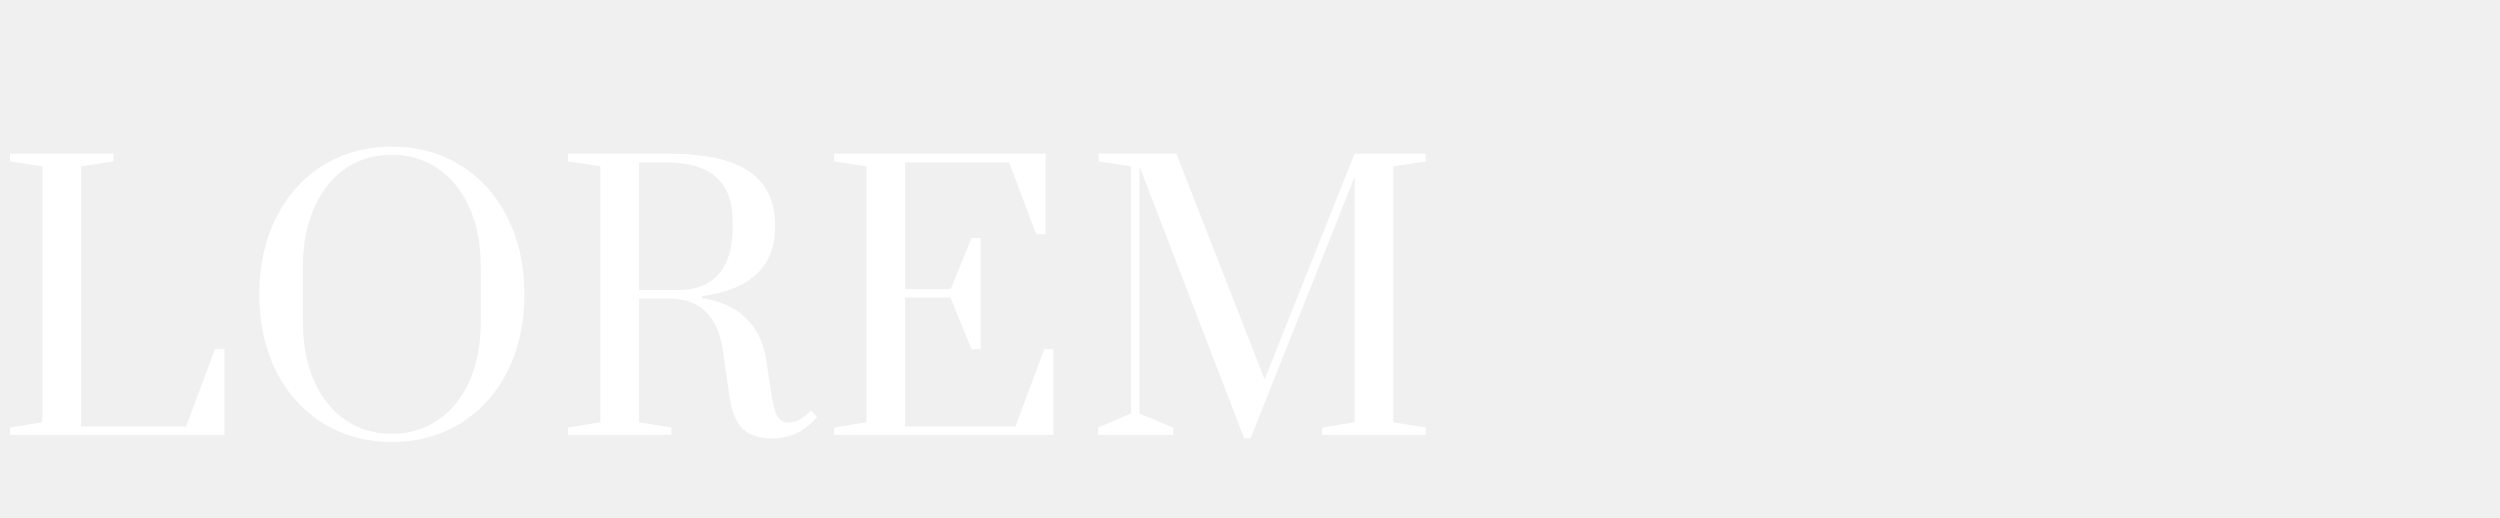
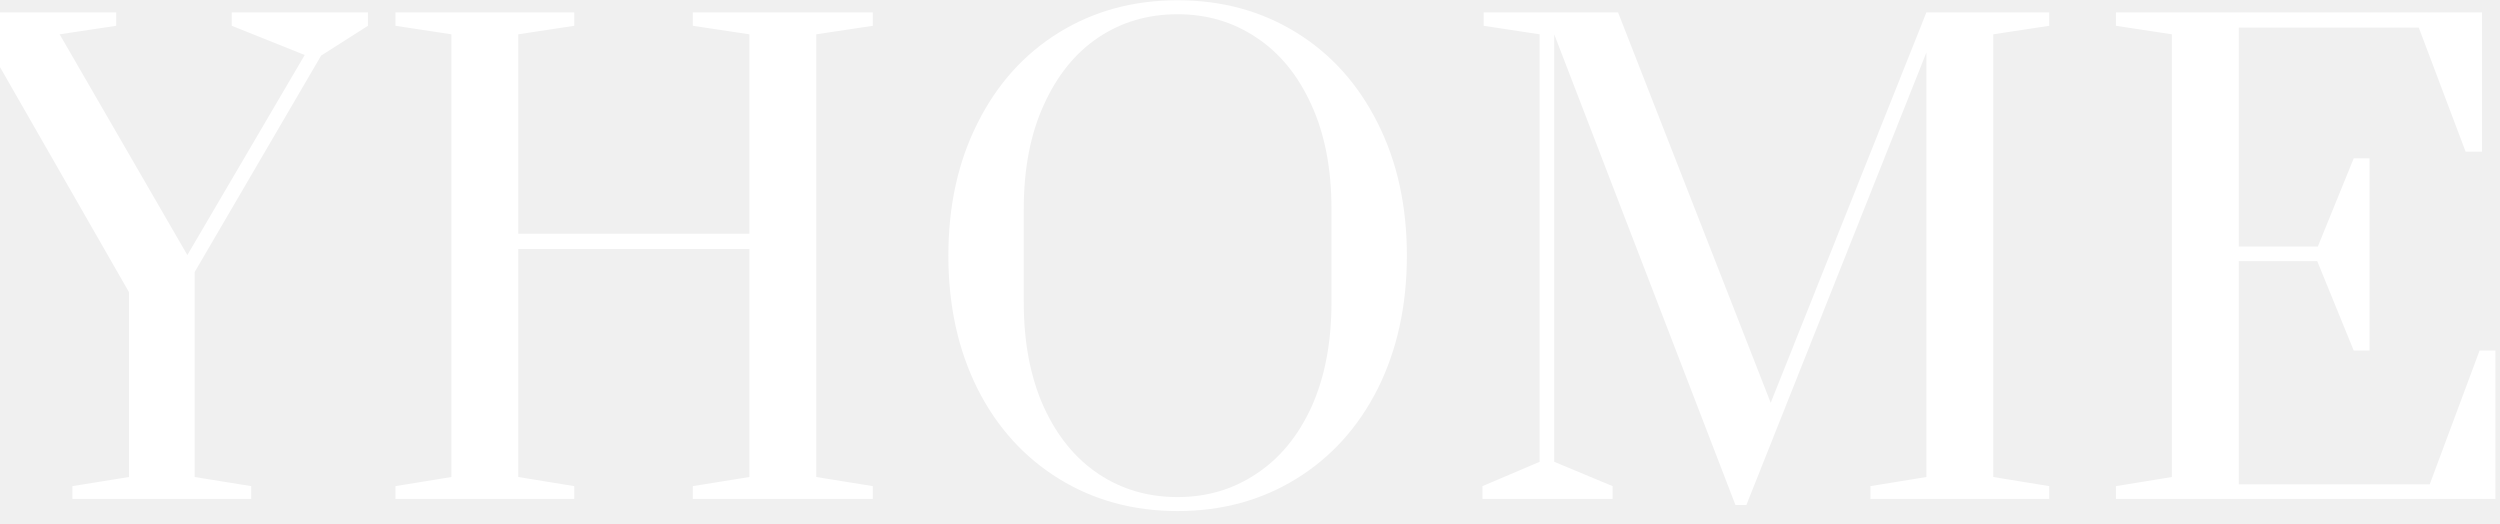
- <svg xmlns="http://www.w3.org/2000/svg" width="256" height="53" viewBox="0 0 256 53" fill="none">
-   <g clip-path="url(#clip0_65_1239)">
-     <path d="M1.026 44.535V43.779L4.338 43.239V17.031L1.026 16.527V15.735H11.61V16.527L8.298 17.031V43.671H19.062L22.014 35.751H22.986V44.535H1.026ZM40.123 45.255C37.508 45.255 35.167 44.619 33.103 43.347C31.04 42.075 29.431 40.299 28.279 38.019C27.128 35.715 26.552 33.087 26.552 30.135C26.552 27.183 27.128 24.567 28.279 22.287C29.431 19.983 31.04 18.195 33.103 16.923C35.167 15.651 37.508 15.015 40.123 15.015C42.739 15.015 45.08 15.651 47.144 16.923C49.208 18.195 50.816 19.983 51.968 22.287C53.12 24.567 53.696 27.183 53.696 30.135C53.696 33.087 53.12 35.715 51.968 38.019C50.816 40.299 49.208 42.075 47.144 43.347C45.08 44.619 42.739 45.255 40.123 45.255ZM40.123 44.427C41.852 44.427 43.4 43.971 44.767 43.059C46.16 42.147 47.252 40.827 48.044 39.099C48.836 37.347 49.231 35.283 49.231 32.907V27.363C49.231 24.987 48.836 22.935 48.044 21.207C47.252 19.455 46.16 18.123 44.767 17.211C43.4 16.299 41.852 15.843 40.123 15.843C38.371 15.843 36.812 16.299 35.444 17.211C34.075 18.123 32.995 19.455 32.203 21.207C31.412 22.935 31.015 24.987 31.015 27.363V32.907C31.015 35.283 31.412 37.347 32.203 39.099C32.995 40.827 34.075 42.147 35.444 43.059C36.812 43.971 38.371 44.427 40.123 44.427ZM79.087 44.895C77.743 44.895 76.734 44.571 76.062 43.923C75.391 43.275 74.934 42.171 74.695 40.611L74.01 35.787C73.77 34.155 73.207 32.883 72.319 31.971C71.454 31.035 70.099 30.567 68.251 30.567H65.442V43.239L68.754 43.779V44.535H58.17V43.779L61.483 43.239V17.031L58.17 16.527V15.735H68.251C72.162 15.735 74.995 16.347 76.746 17.571C78.499 18.795 79.374 20.655 79.374 23.151C79.374 27.279 76.879 29.667 71.886 30.315V30.531C73.734 30.795 75.21 31.455 76.314 32.511C77.442 33.567 78.15 34.971 78.439 36.723L78.906 39.819C79.099 41.163 79.314 42.075 79.555 42.555C79.819 43.035 80.215 43.275 80.743 43.275C81.103 43.275 81.487 43.167 81.894 42.951C82.302 42.711 82.686 42.411 83.046 42.051L83.659 42.699C82.963 43.491 82.243 44.055 81.499 44.391C80.754 44.727 79.951 44.895 79.087 44.895ZM69.475 29.703C71.227 29.703 72.582 29.175 73.543 28.119C74.526 27.039 75.019 25.455 75.019 23.367V22.611C75.019 18.627 72.763 16.635 68.251 16.635H65.442V29.703H69.475ZM85.407 44.535V43.779L88.719 43.239V17.031L85.407 16.527V15.735H107.079V23.979H106.107L103.335 16.635H92.679V29.595H97.359L99.483 24.375H100.419V35.751H99.483L97.323 30.459H92.679V43.671H103.983L106.935 35.751H107.871V44.535H85.407ZM127.408 44.895L116.68 17.031V42.339L120.136 43.779V44.535H112.432V43.779L115.816 42.339V17.031L112.504 16.527V15.735H120.46L129.496 38.847L138.712 15.735H145.984V16.527L142.672 17.031V43.239L145.984 43.779V44.535H135.4V43.779L138.712 43.239V18.111L128.056 44.895H127.408Z" fill="white" />
-   </g>
-   <defs>
-     <clipPath id="clip0_65_1239">
-       <rect width="256" height="53" fill="white" />
-     </clipPath>
-   </defs>
+ <svg xmlns="http://www.w3.org/2000/svg" width="148" height="31" viewBox="0 0 148 31" fill="none">
+   <path d="M4.287 29.535V28.779L7.635 28.239V17.295L-1.113 2.031L-3.957 1.527V0.735H6.879V1.527L3.531 2.031L11.091 15.099L18.039 3.255L13.719 1.527V0.735H21.783V1.527L19.011 3.291L11.523 16.107V28.239L14.871 28.779V29.535H4.287ZM23.411 29.535V28.779L26.723 28.239V2.031L23.411 1.527V0.735H33.995V1.527L30.683 2.031V13.839H44.363V2.031L41.015 1.527V0.735H51.671V1.527L48.323 2.031V28.239L51.671 28.779V29.535H41.015V28.779L44.363 28.239V14.739H30.683V28.239L33.995 28.779V29.535H23.411ZM69.715 30.255C67.099 30.255 64.759 29.619 62.695 28.347C60.631 27.075 59.023 25.299 57.871 23.019C56.719 20.715 56.143 18.087 56.143 15.135C56.143 12.183 56.719 9.567 57.871 7.287C59.023 4.983 60.631 3.195 62.695 1.923C64.759 0.651 67.099 0.015 69.715 0.015C72.331 0.015 74.671 0.651 76.735 1.923C78.799 3.195 80.407 4.983 81.559 7.287C82.711 9.567 83.287 12.183 83.287 15.135C83.287 18.087 82.711 20.715 81.559 23.019C80.407 25.299 78.799 27.075 76.735 28.347C74.671 29.619 72.331 30.255 69.715 30.255ZM69.715 29.427C71.443 29.427 72.991 28.971 74.359 28.059C75.751 27.147 76.843 25.827 77.635 24.099C78.427 22.347 78.823 20.283 78.823 17.907V12.363C78.823 9.987 78.427 7.935 77.635 6.207C76.843 4.455 75.751 3.123 74.359 2.211C72.991 1.299 71.443 0.843 69.715 0.843C67.963 0.843 66.403 1.299 65.035 2.211C63.667 3.123 62.587 4.455 61.795 6.207C61.003 7.935 60.607 9.987 60.607 12.363V17.907C60.607 20.283 61.003 22.347 61.795 24.099C62.587 25.827 63.667 27.147 65.035 28.059C66.403 28.971 67.963 29.427 69.715 29.427ZM102.738 29.895L92.01 2.031V27.339L95.466 28.779V29.535H87.762V28.779L91.146 27.339V2.031L87.834 1.527V0.735H95.79L104.826 23.847L114.042 0.735H121.314V1.527L118.002 2.031V28.239L121.314 28.779V29.535H110.73V28.779L114.042 28.239V3.111L103.386 29.895H102.738ZM125.264 29.535V28.779L128.576 28.239V2.031L125.264 1.527V0.735H146.936V8.979H145.964L143.192 1.635H132.536V14.595H137.216L139.34 9.375H140.276V20.751H139.34L137.18 15.459H132.536V28.671H143.84L146.792 20.751H147.728V29.535H125.264Z" fill="white" />
</svg>
